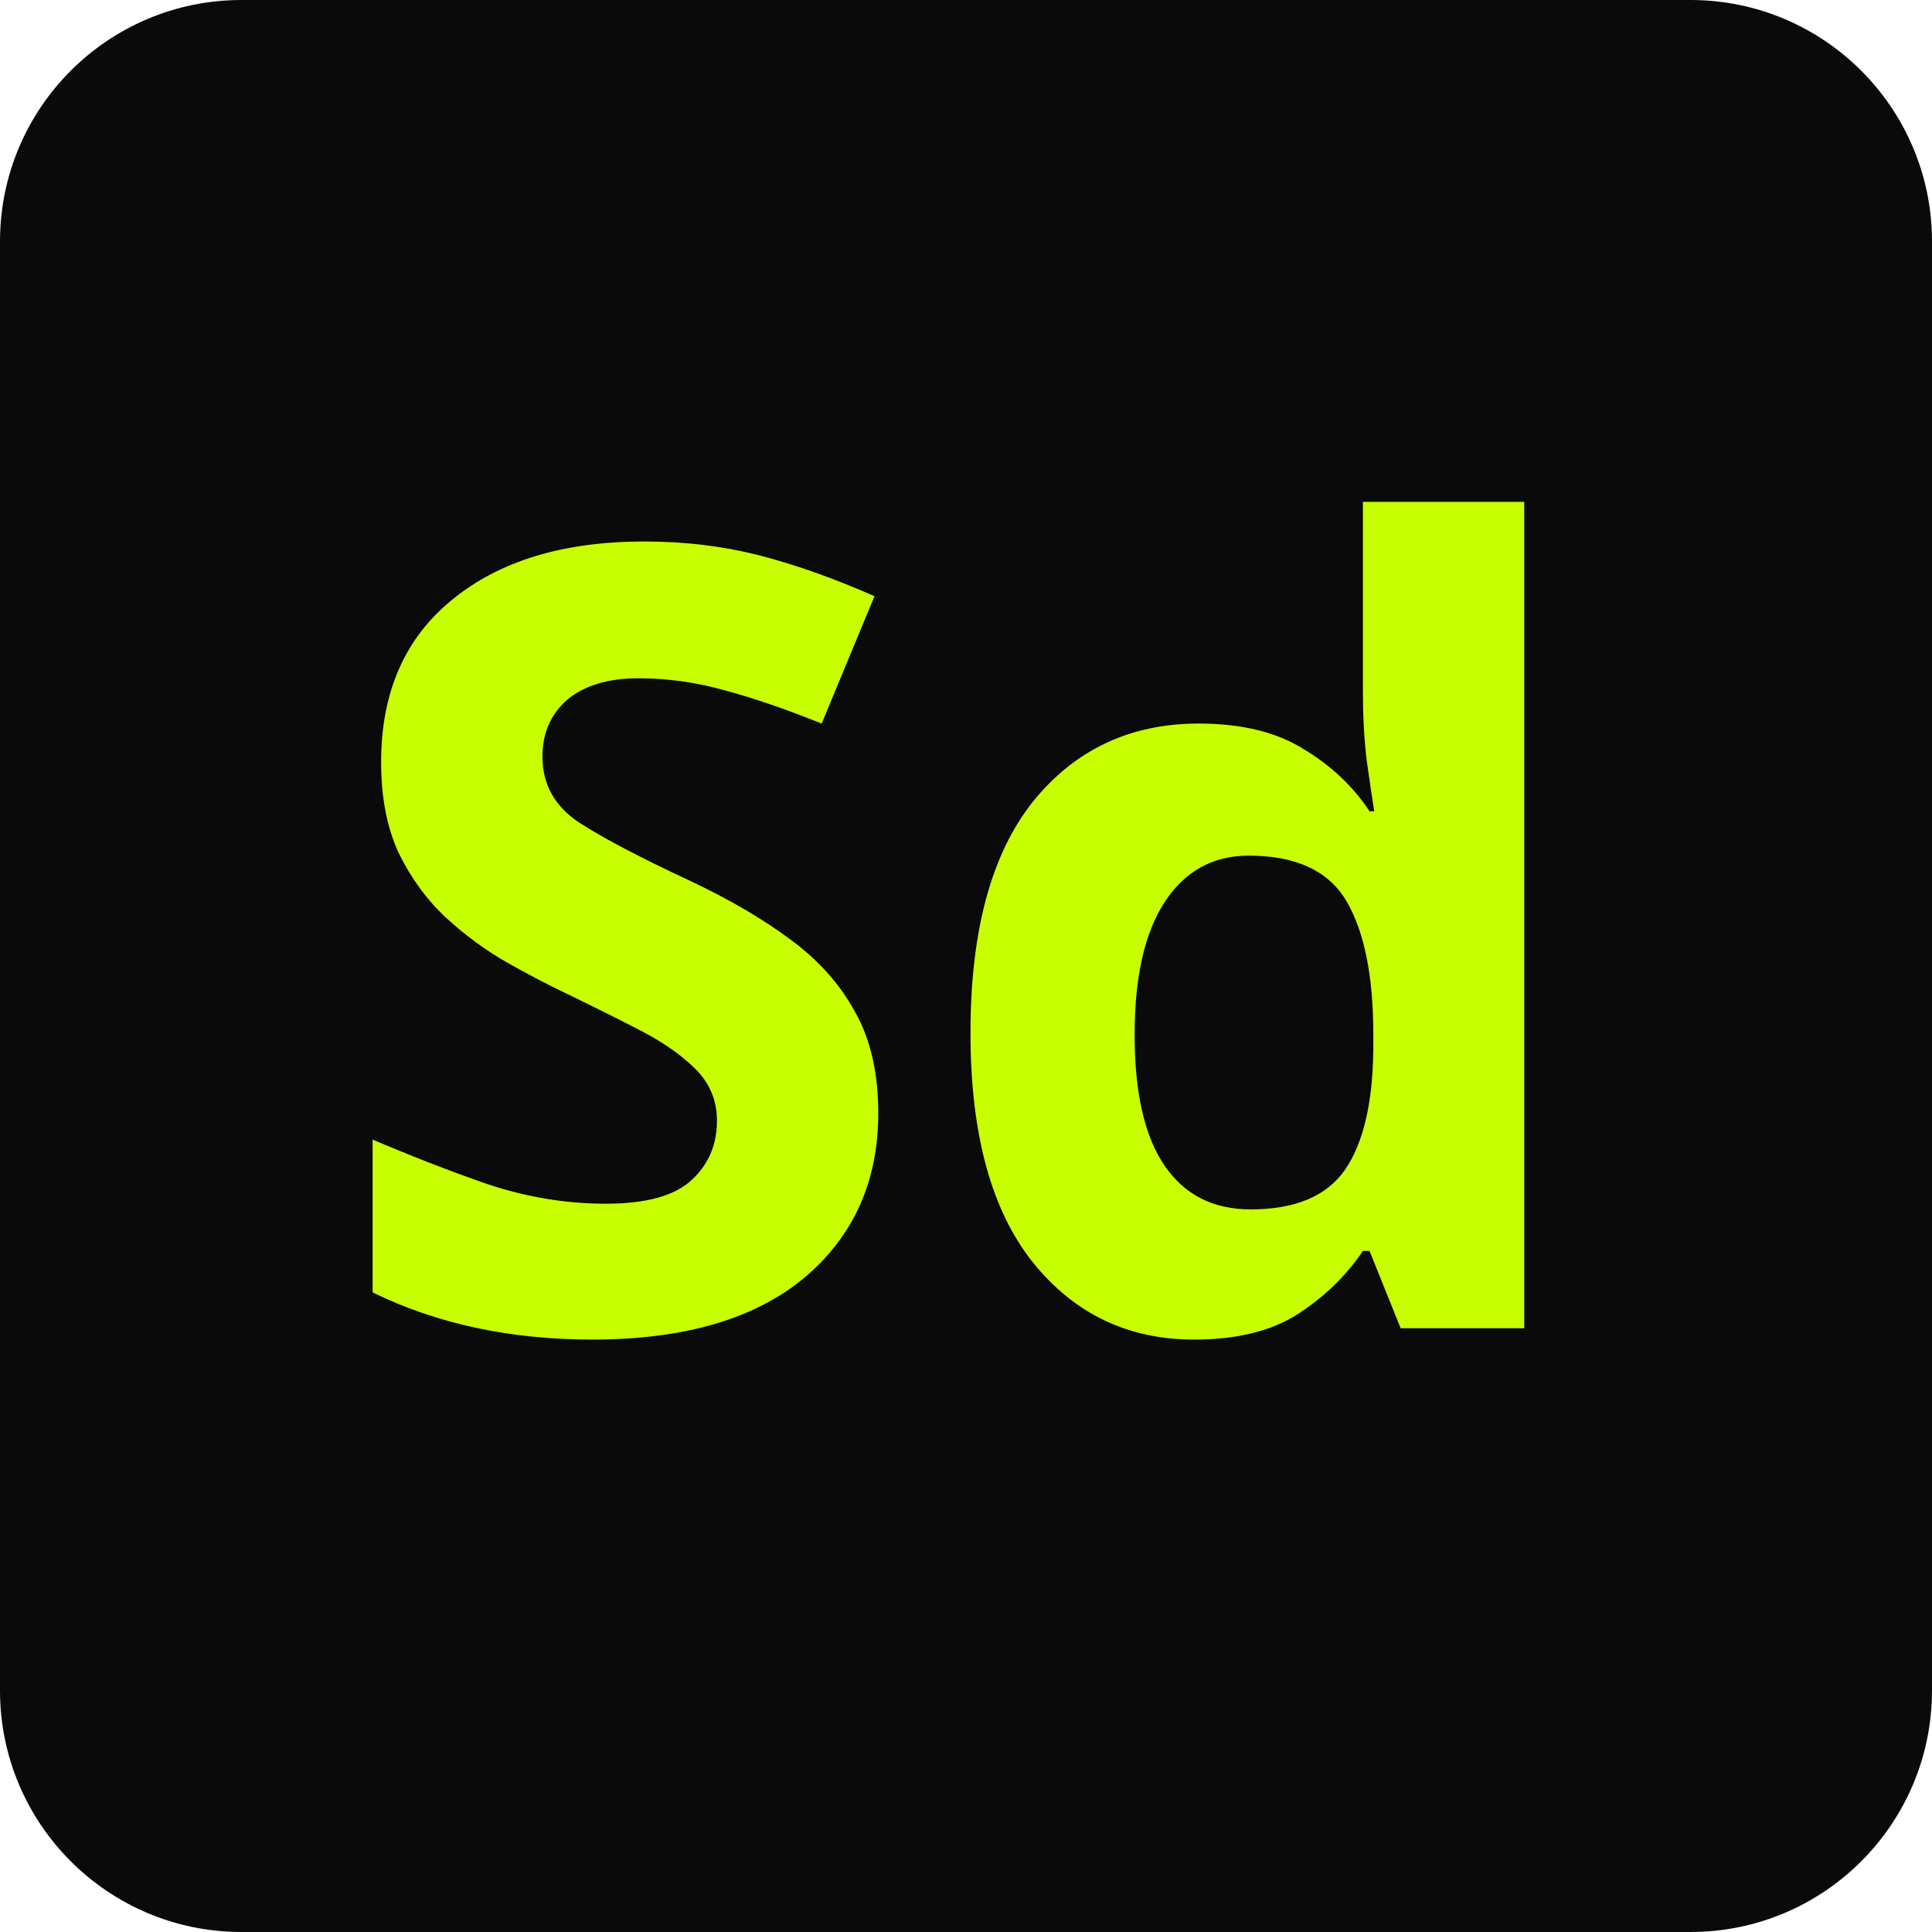
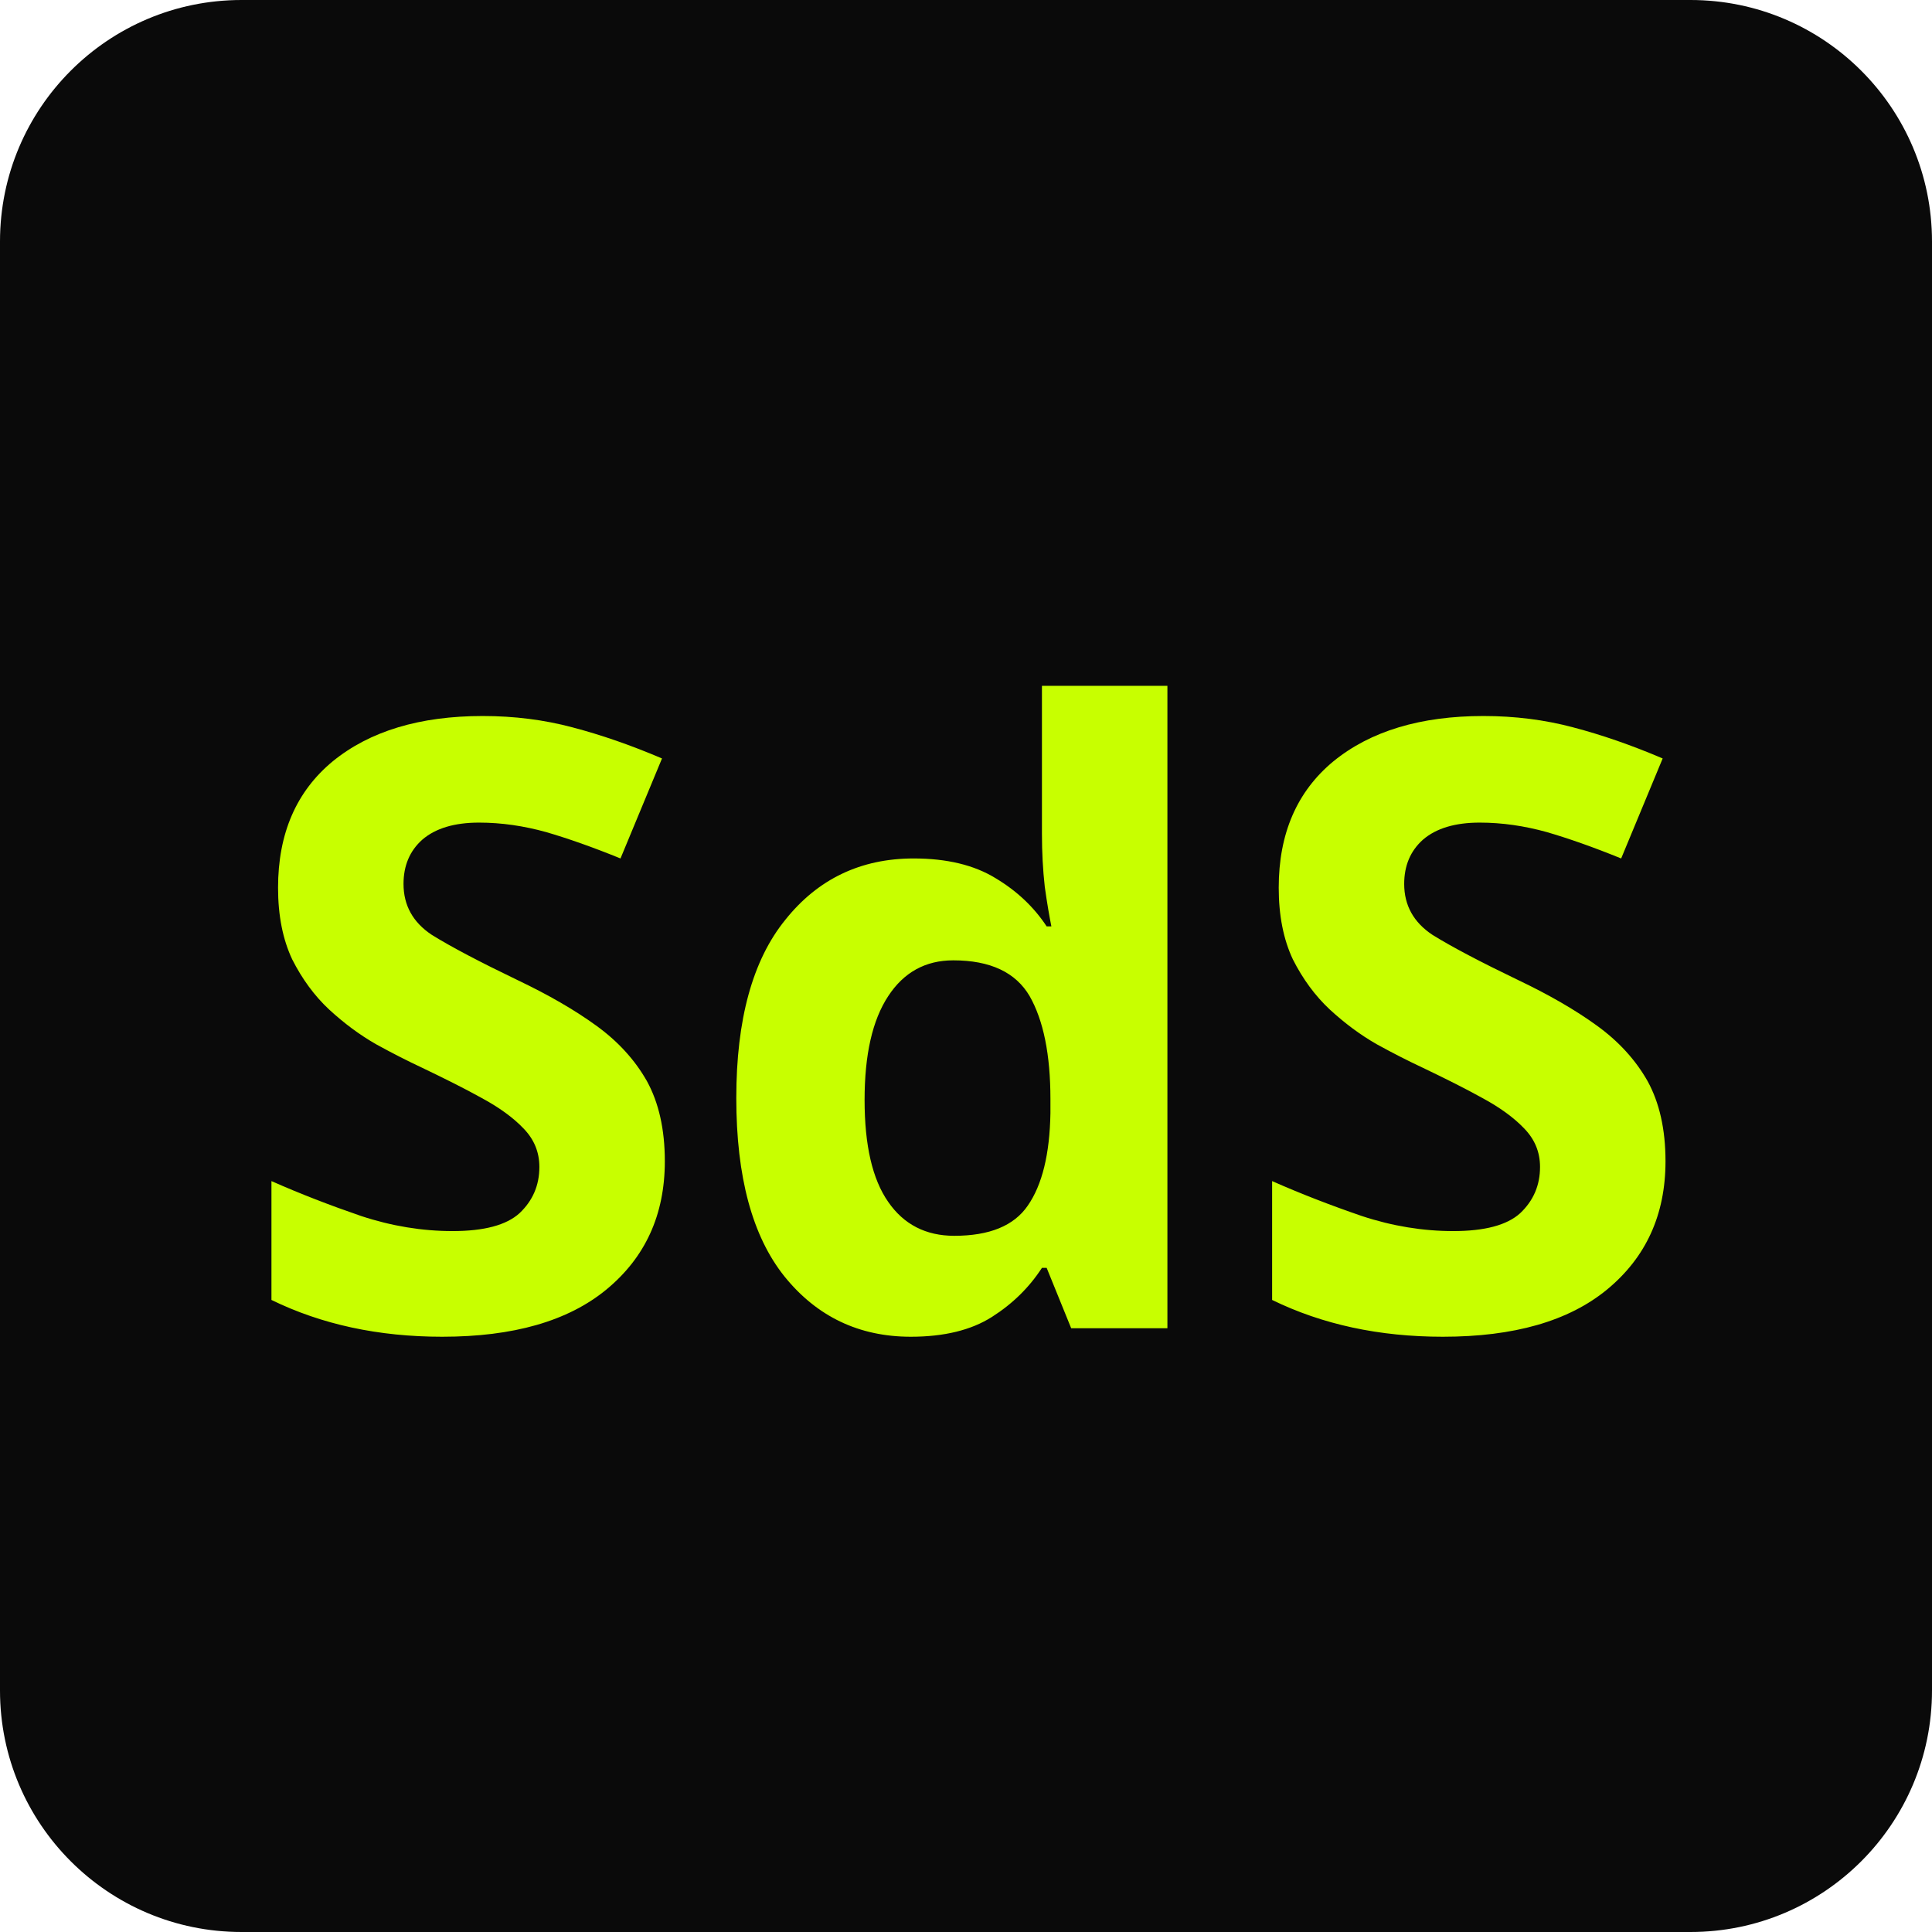
<svg xmlns="http://www.w3.org/2000/svg" viewBox="0 0 32 32">
  <rect width="32" height="32" rx="4" fill="#0a0a0a" />
-   <text x="16" y="22" text-anchor="middle" font-family="system-ui, sans-serif" font-weight="700" font-size="18" fill="#c8ff00">Sd</text>
+   <text x="16" y="22" text-anchor="middle" font-family="system-ui, sans-serif" font-weight="700" font-size="14" fill="#c8ff00">SdS</text>
</svg>
